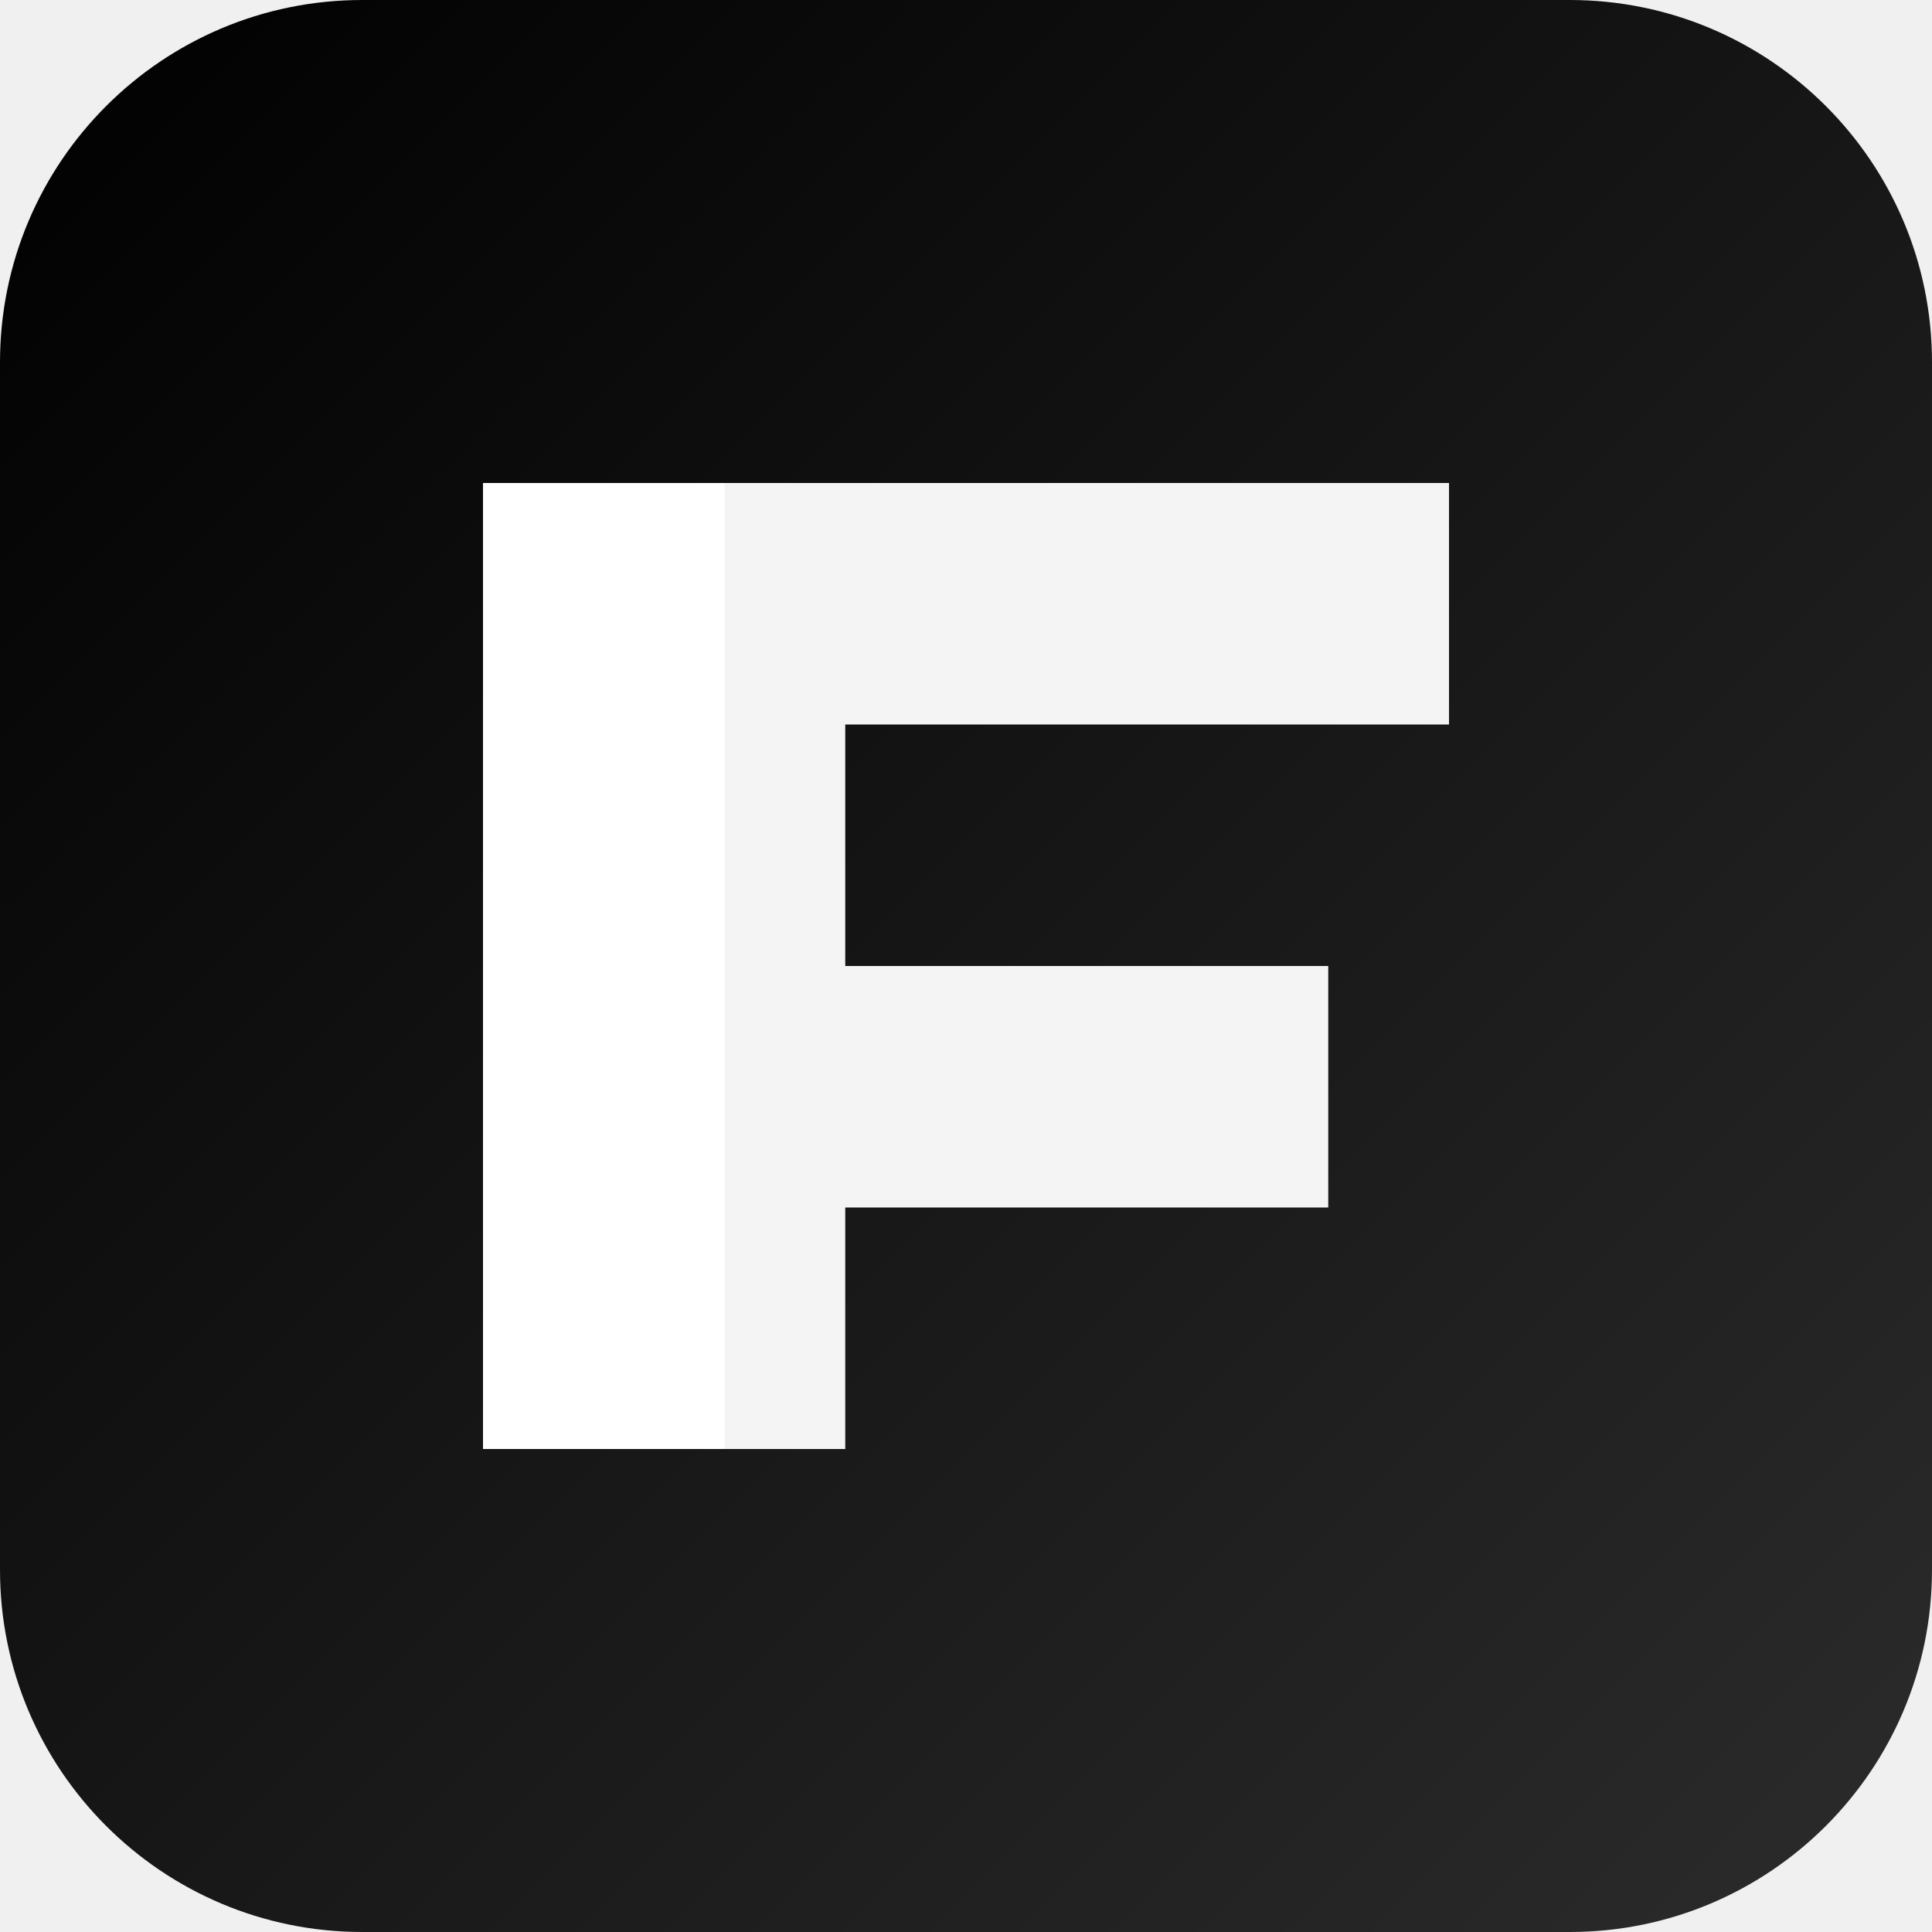
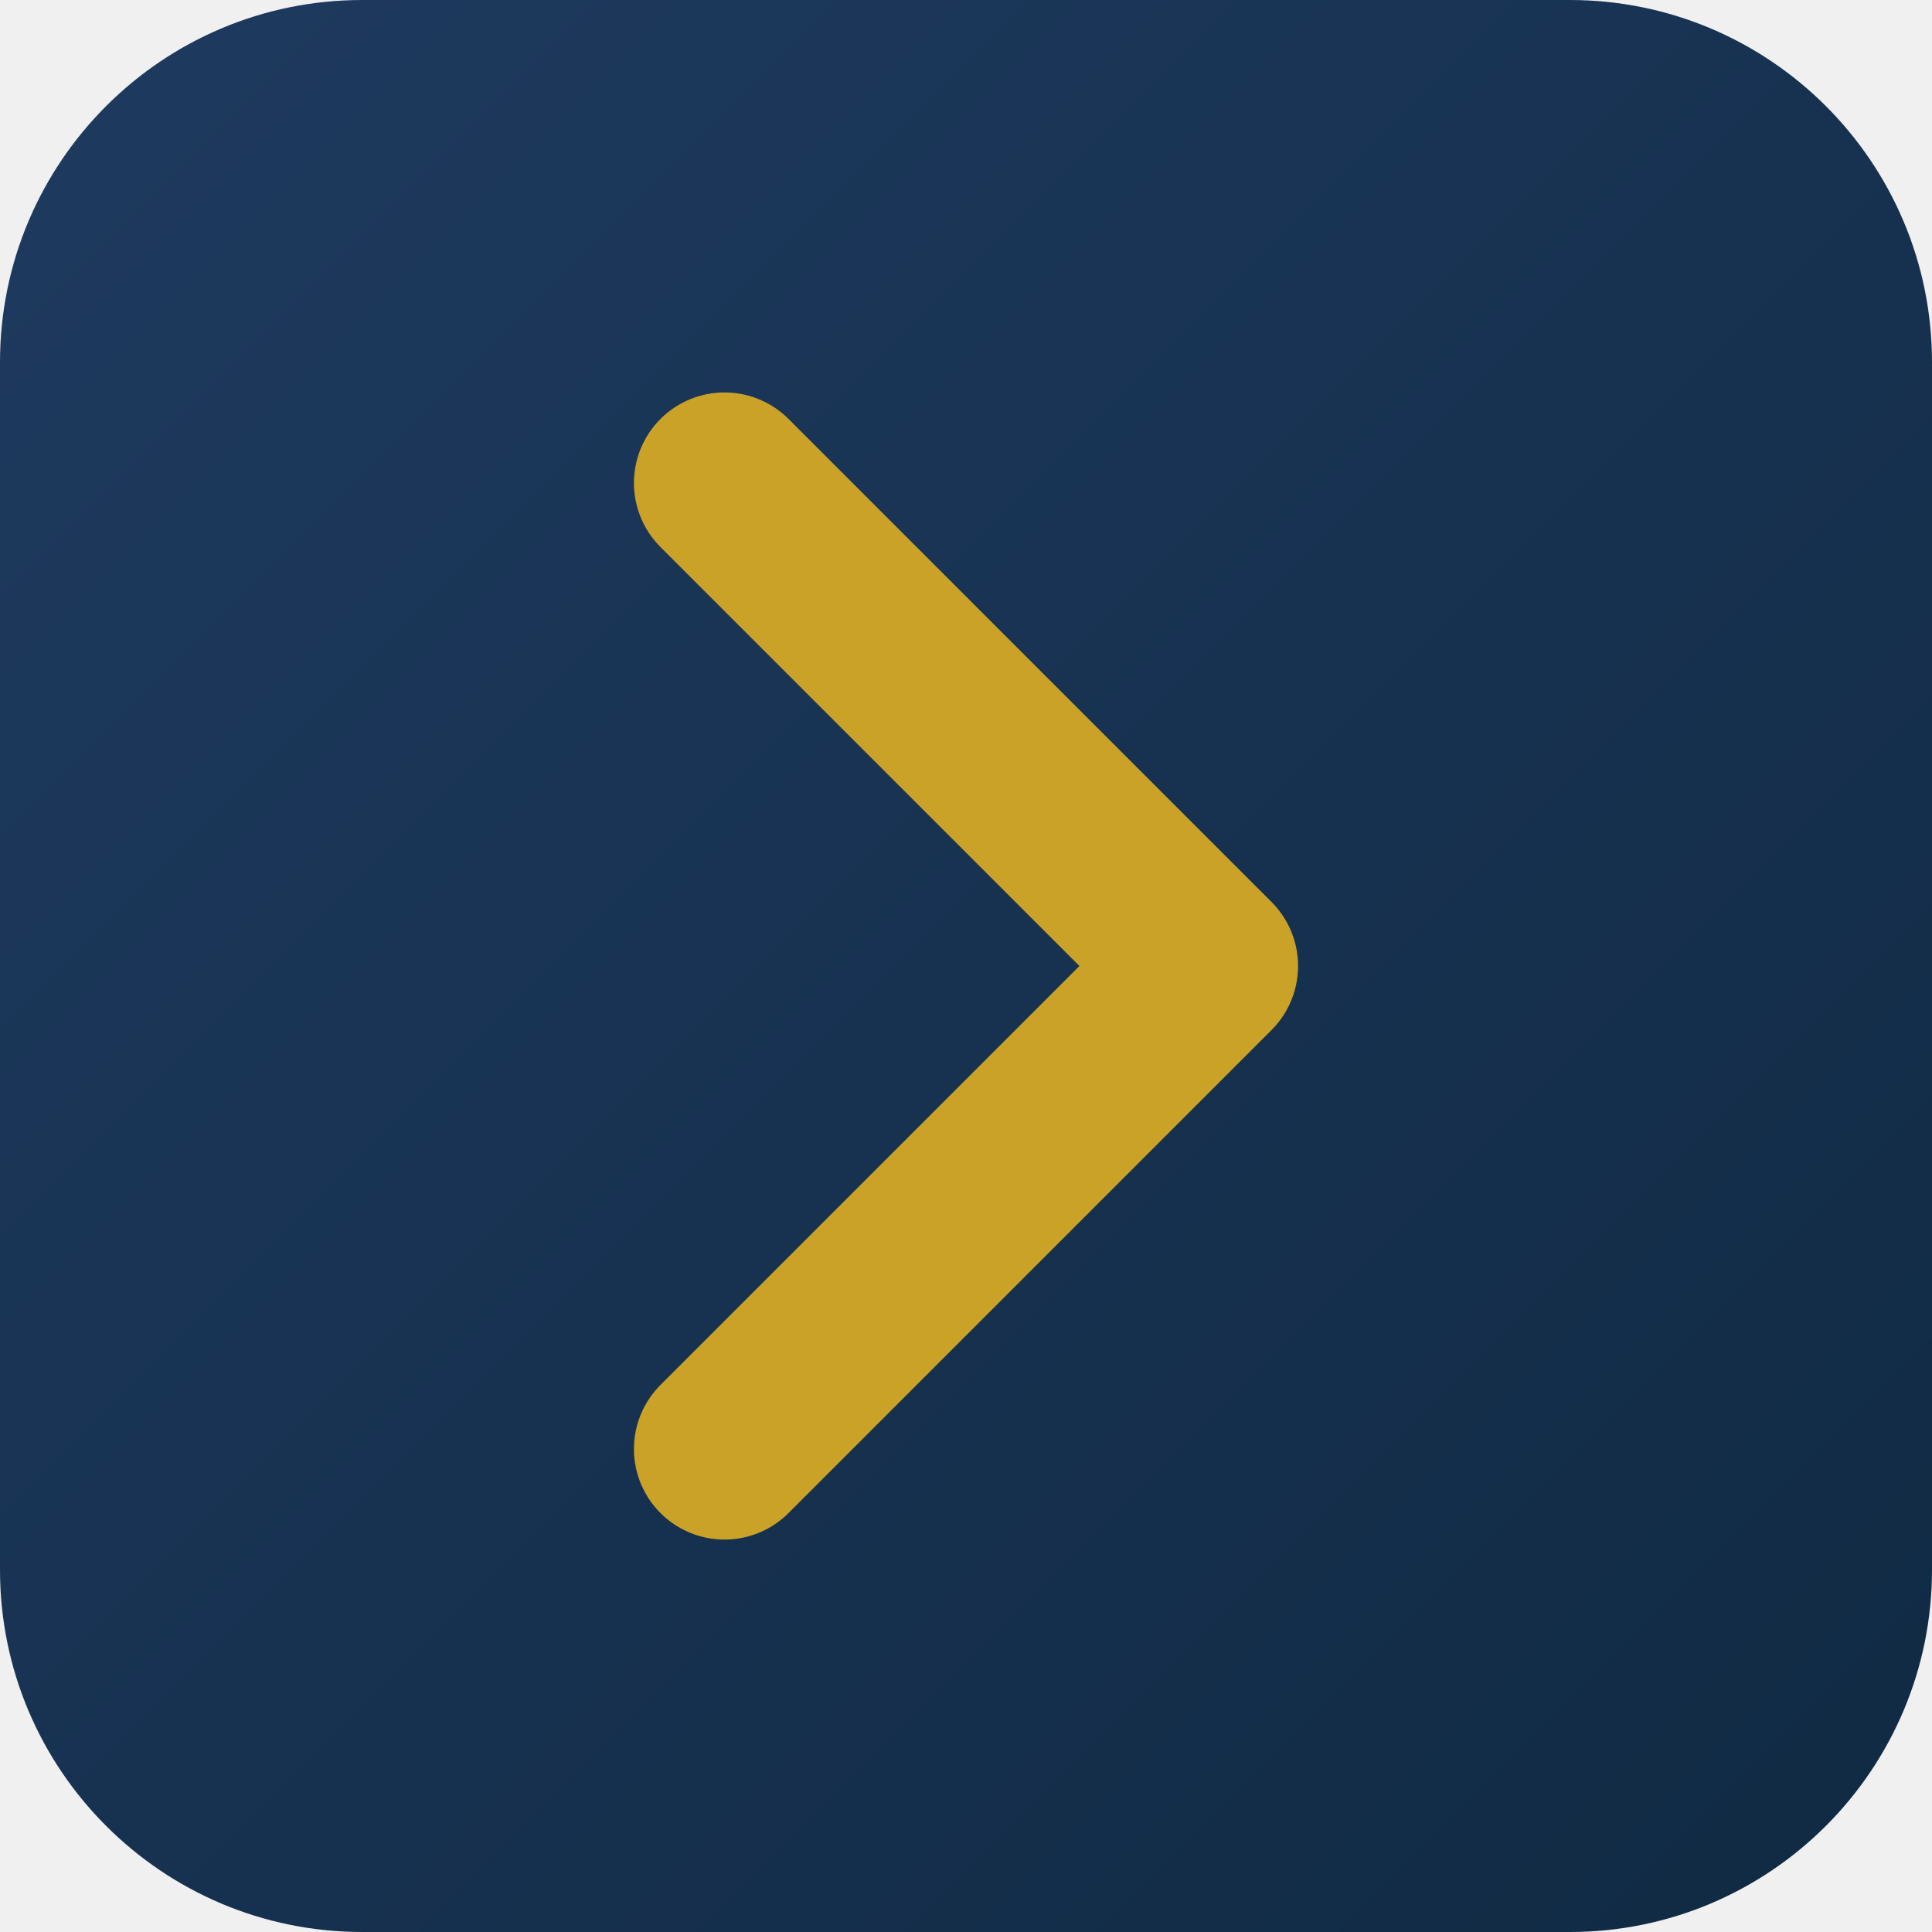
<svg xmlns="http://www.w3.org/2000/svg" viewBox="0 0 32 32" width="32" height="32">
  <defs>
    <linearGradient id="grad" x1="0%" y1="0%" x2="100%" y2="100%">
-       <stop offset="0%" style="stop-color:#000000;stop-opacity:1" />
-       <stop offset="100%" style="stop-color:#2c2c2c;stop-opacity:1" />
+       <stop offset="0%" style="stop-color:#1E3A5F;stop-opacity:1" />
+       <stop offset="100%" style="stop-color:#102A43;stop-opacity:1" />
    </linearGradient>
  </defs>
  <rect width="32" height="32" rx="6" fill="url(#grad)" />
-   <path d="M8 8 L24 8 L24 12 L14 12 L14 16 L22 16 L22 20 L14 20 L14 24 L8 24 Z" fill="#ffffff" opacity="0.95" />
-   <path d="M8 8 L12 8 L12 24 L8 24 Z" fill="#ffffff" />
+   <path d="M12 8 L20 16 L12 24" stroke="#C9A227" stroke-width="3" stroke-linecap="round" stroke-linejoin="round" fill="none" />
</svg>
